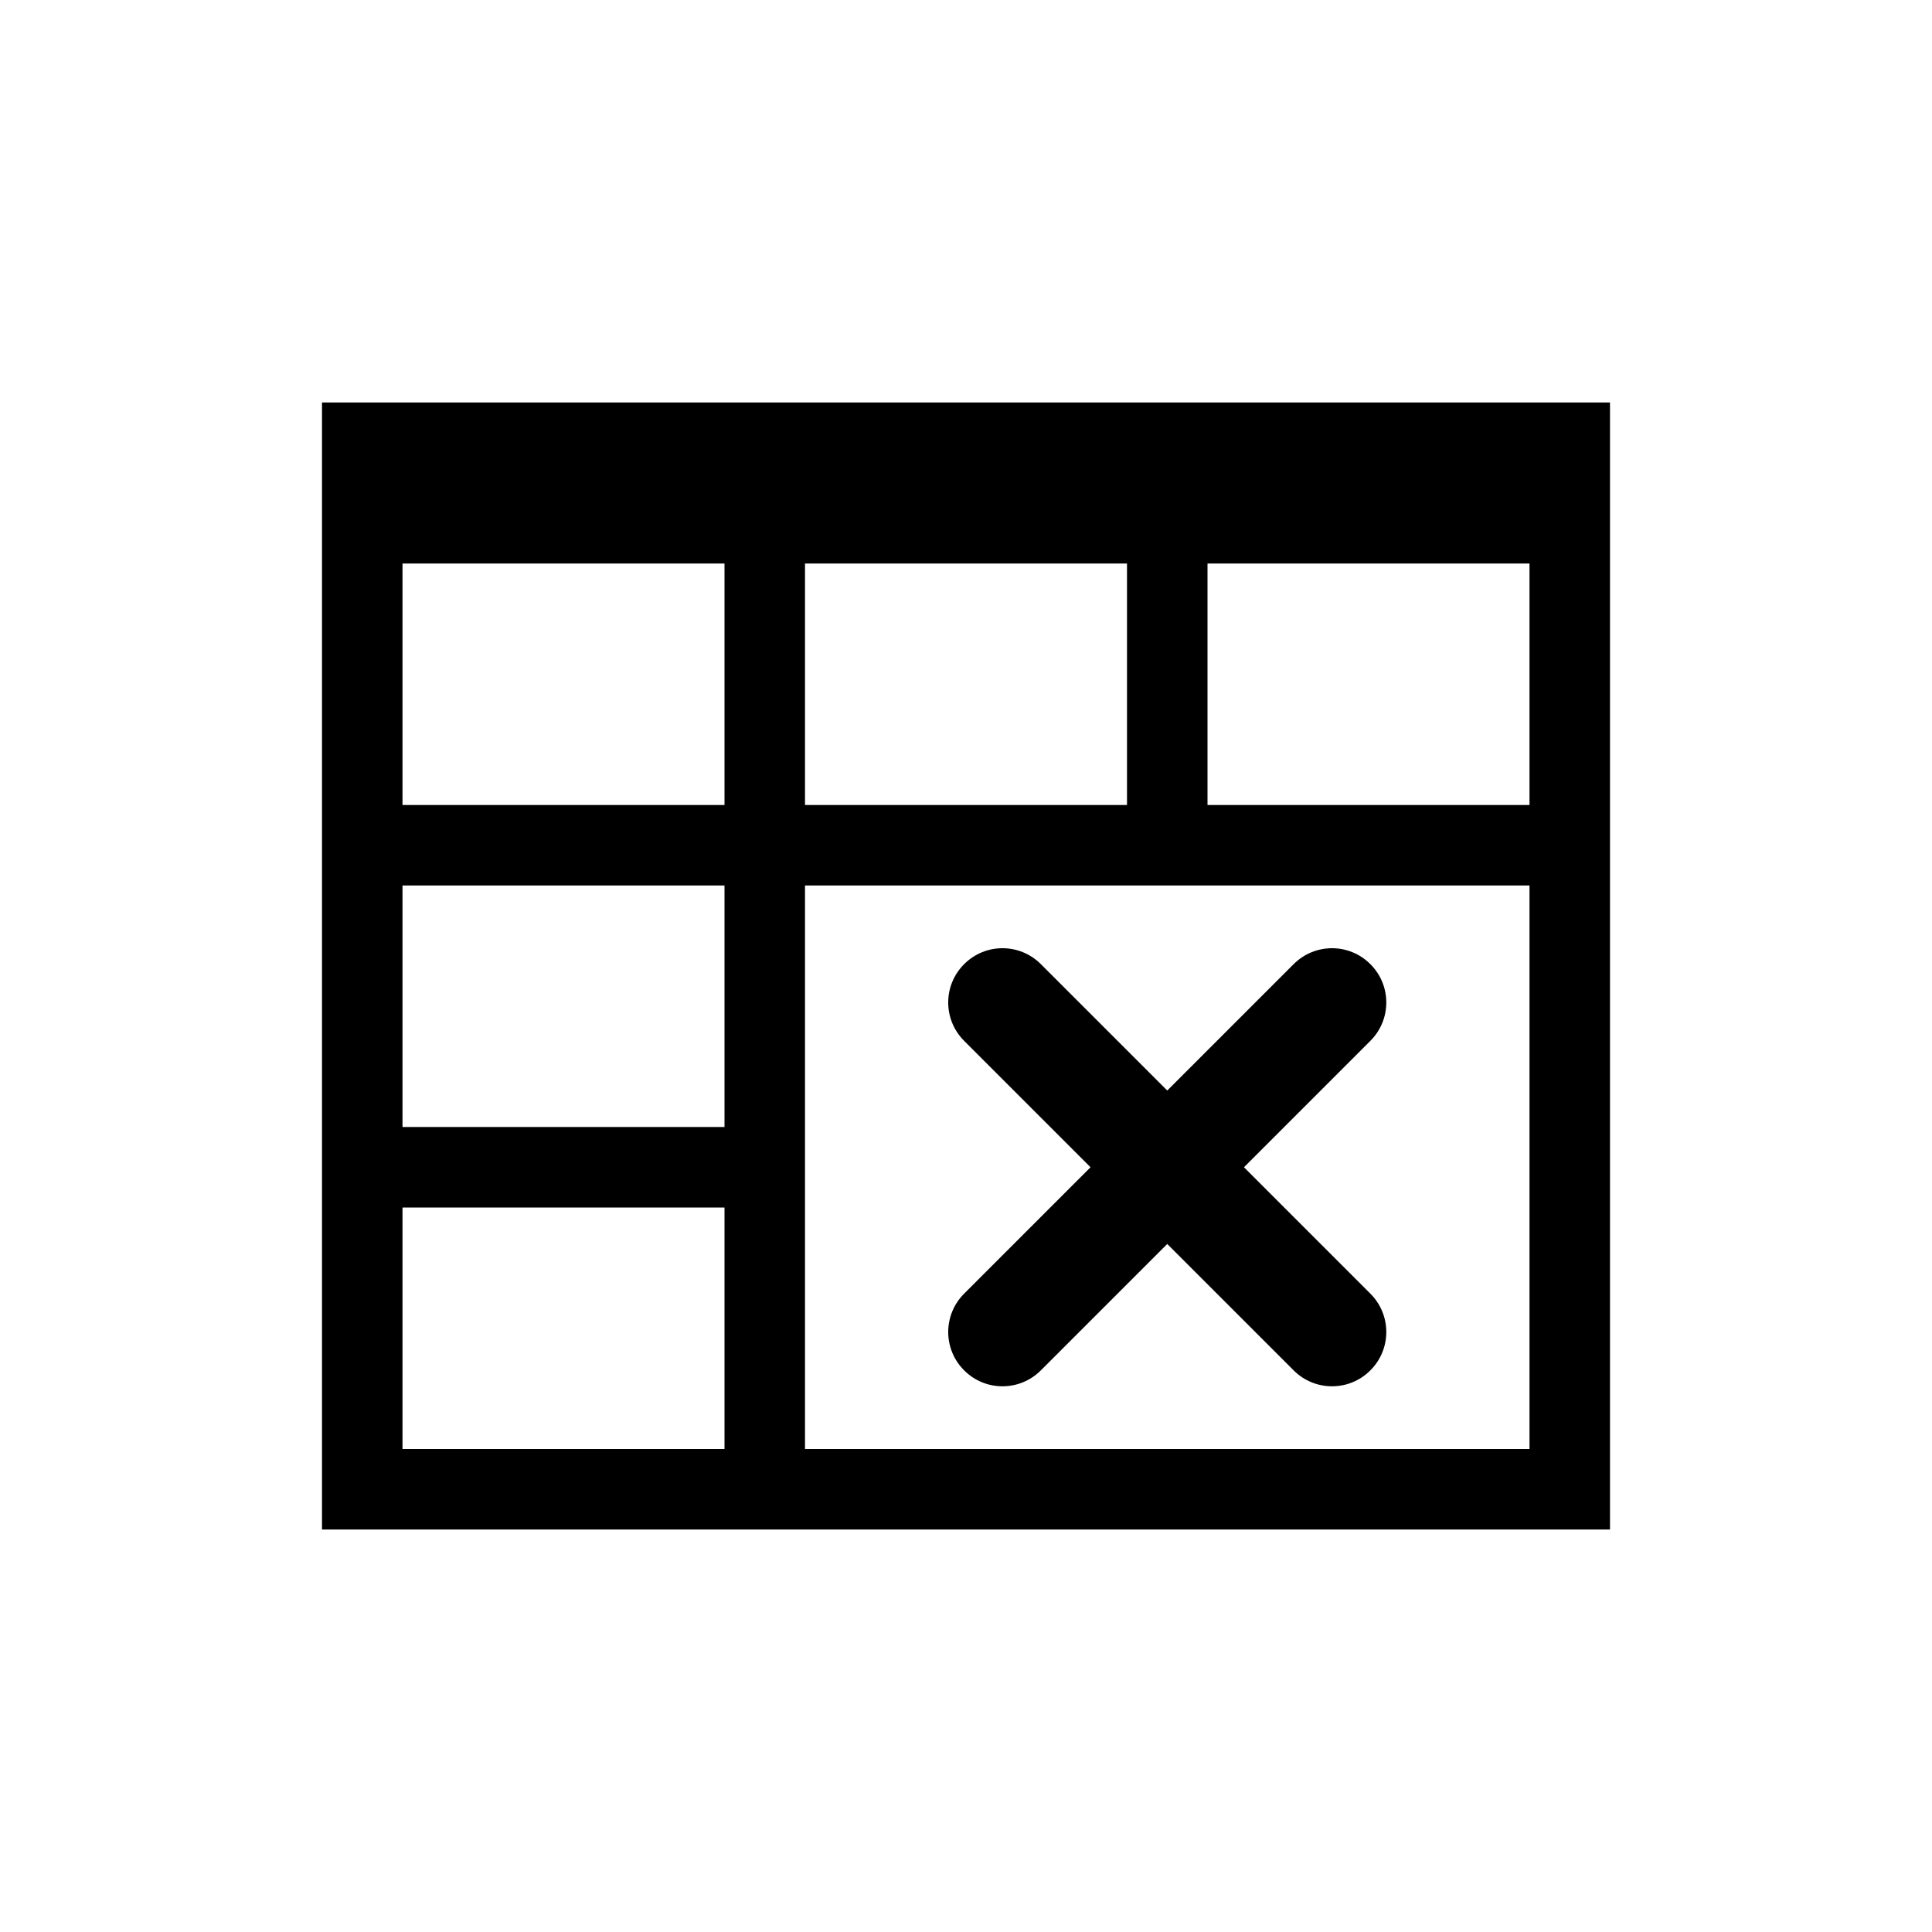
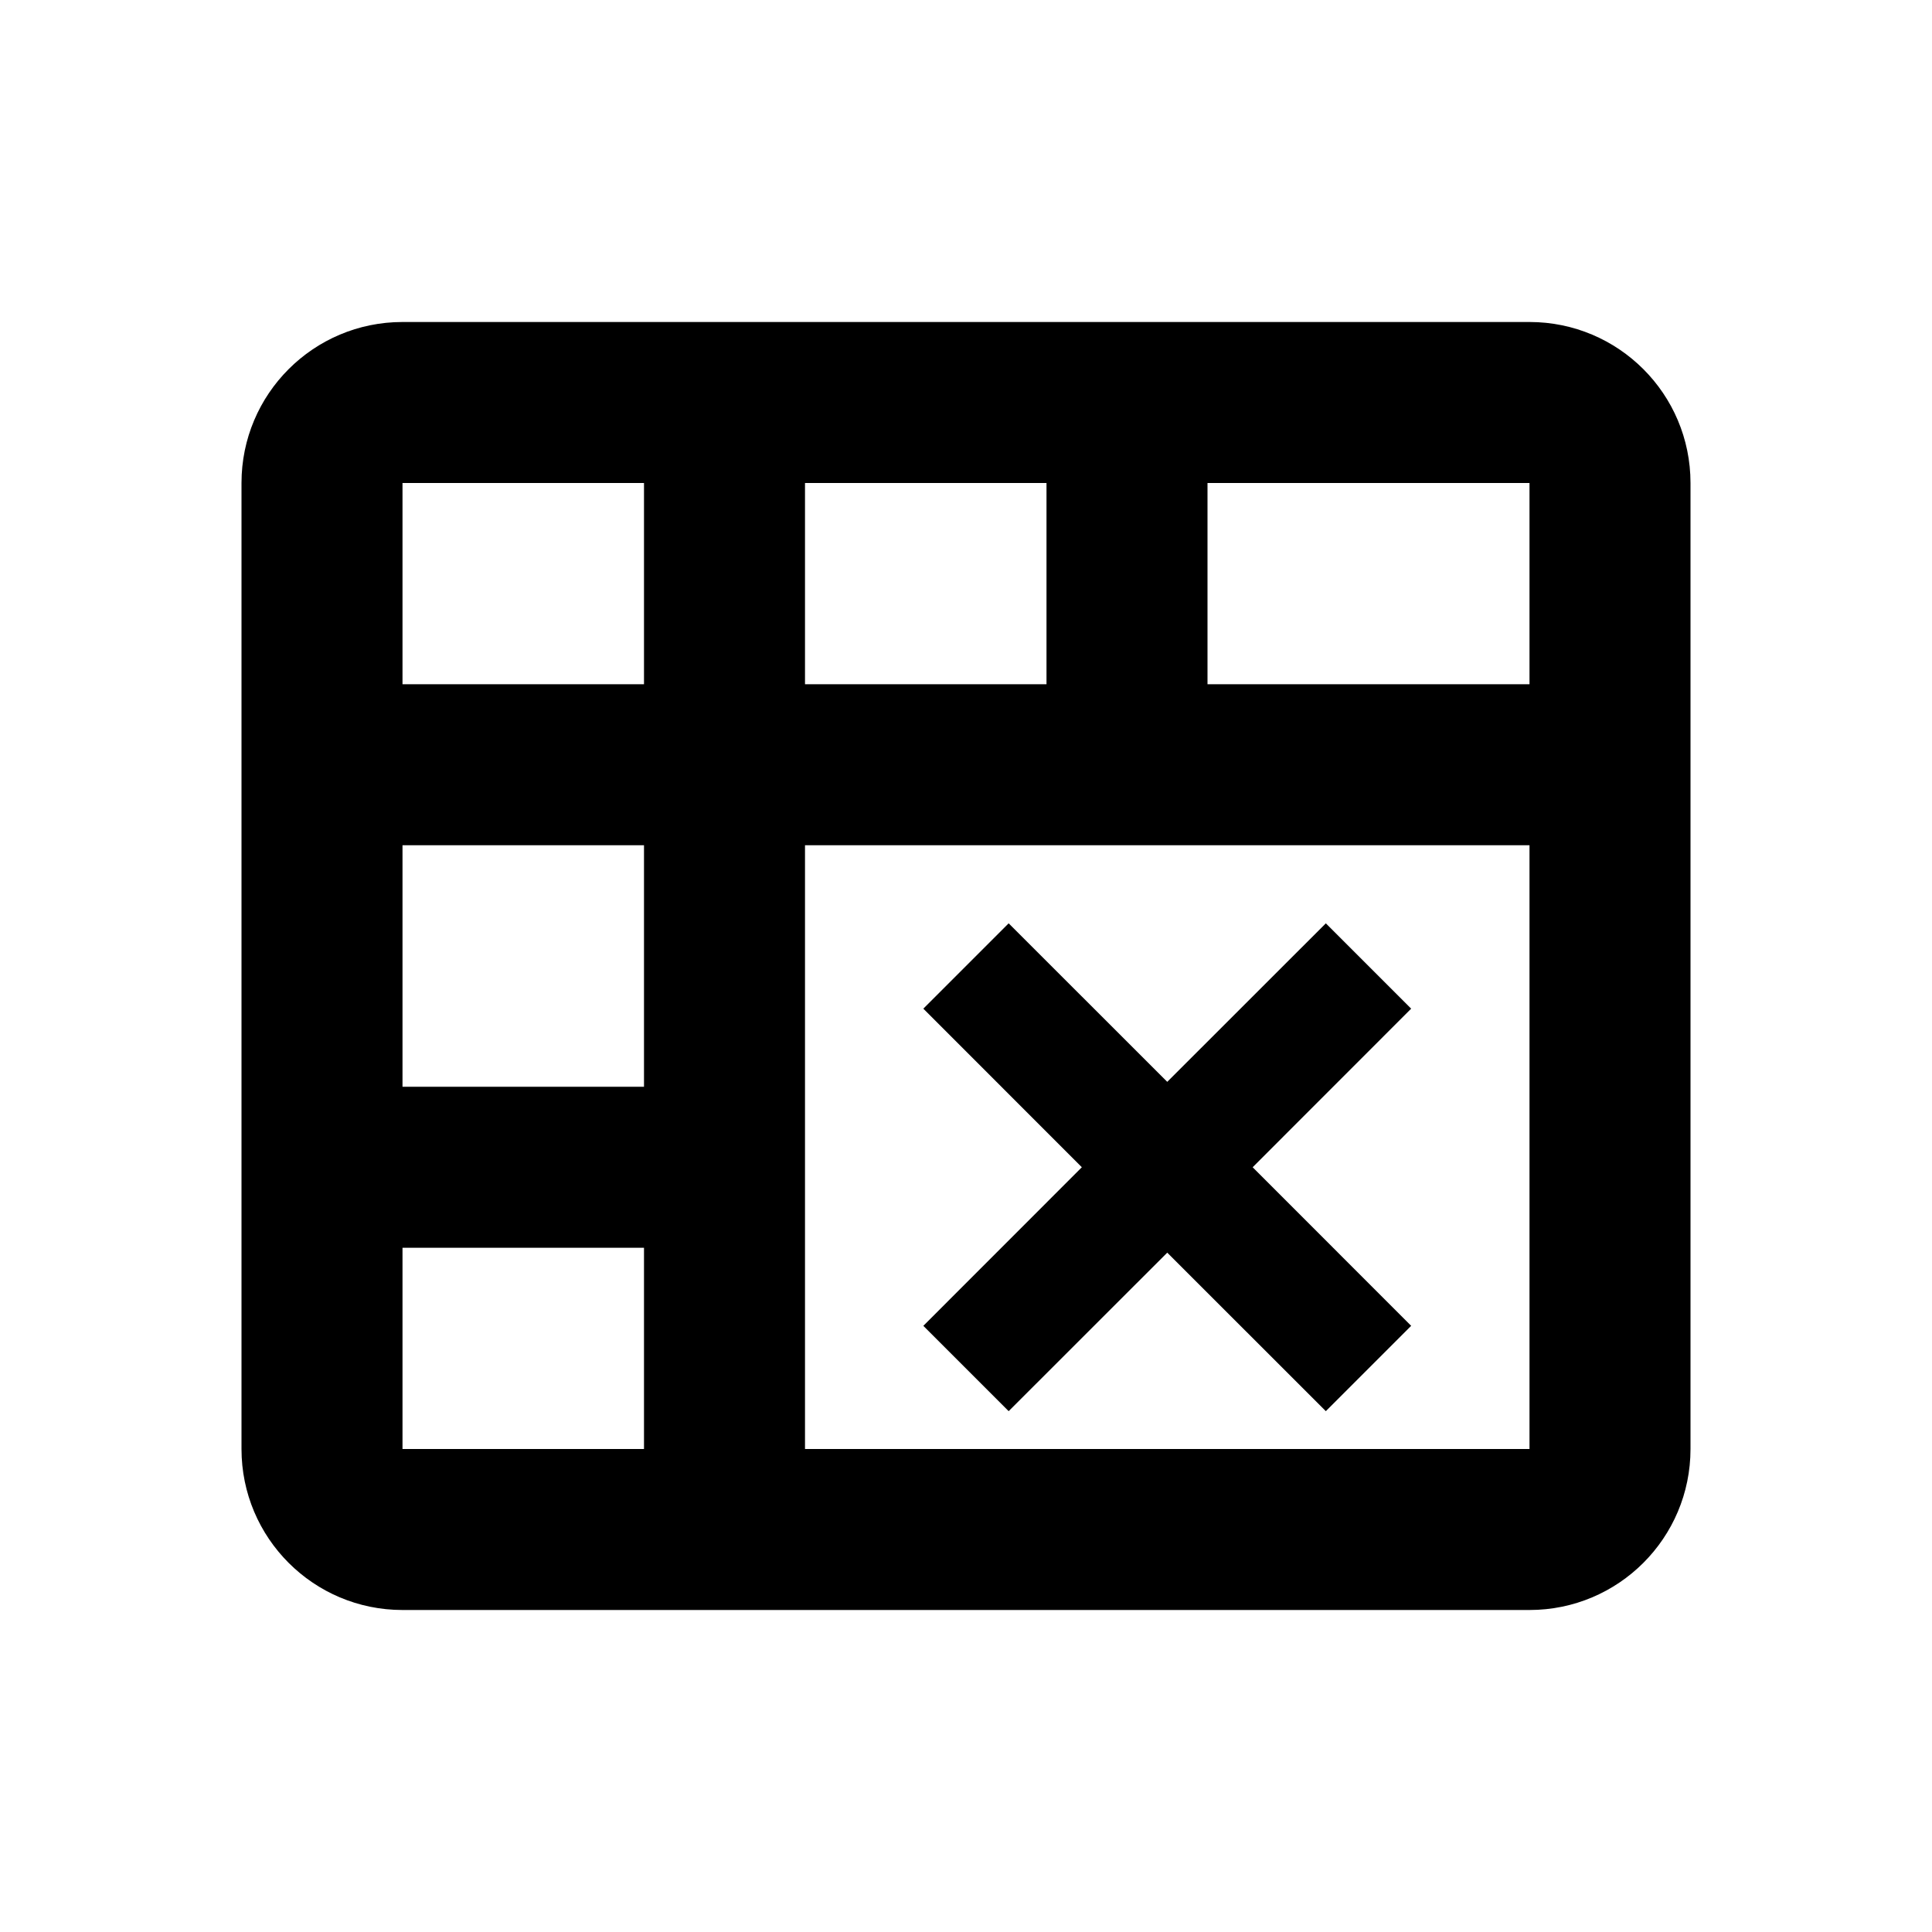
- <svg xmlns="http://www.w3.org/2000/svg" width="24px" height="24px" viewBox="0 0 24 24" version="1.1">
-   <defs />
-   <g stroke="none" stroke-width="1" fill="none" fill-rule="evenodd">
-     <path d="M4,5 L20,5 L20,19 L4,19 L4,5 Z M10,7 L10,10 L14,10 L14,7 L10,7 Z M9,18 L9,15 L5,15 L5,18 L9,18 Z M9,14 L9,11 L5,11 L5,14 L9,14 Z M9,10 L9,7 L5,7 L5,10 L9,10 Z M19,18 L19,11 L10,11 L10,18 L19,18 Z M19,10 L19,7 L15,7 L15,10 L19,10 Z M15.453,14.5 L17.023,16.07 C17.287,16.334 17.287,16.76 17.023,17.023 L17.023,17.023 C16.76,17.287 16.334,17.287 16.07,17.023 L14.5,15.453 L12.93,17.023 C12.666,17.287 12.24,17.287 11.977,17.023 L11.977,17.023 C11.713,16.76 11.713,16.334 11.977,16.07 L13.547,14.5 L11.977,12.93 C11.713,12.666 11.713,12.24 11.977,11.977 L11.977,11.977 C12.24,11.713 12.666,11.713 12.93,11.977 L14.5,13.547 L16.07,11.977 C16.334,11.713 16.76,11.713 17.023,11.977 L17.023,11.977 C17.287,12.24 17.287,12.666 17.023,12.93 L15.453,14.5 Z" fill="#000000" />
+ <svg xmlns="http://www.w3.org/2000/svg" width="24" height="24" viewBox="0 0 24 24">
+   <g id="table-split-cells" fill="none" fill-rule="evenodd" stroke="none" stroke-width="1">
+     <path id="Shape" fill="#000" fill-rule="nonzero" d="M19,4 C20.105,4 21,4.895 21,6 L21,18 C21,19.105 20.105,20 19,20 L5,20 C3.895,20 3,19.105 3,18 L3,6 C3,4.895 3.895,4 5,4 L19,4 Z M8,15.5 L5,15.5 L5,18 L8,18 L8,15.5 Z M19,10.5 L10,10.5 L10,18 L19,18 L19,10.5 Z M16.47,11.47 L17.53,12.53 L15.561,14.5 L17.53,16.47 L16.47,17.53 L14.5,15.561 L12.53,17.53 L11.47,16.47 L13.439,14.5 L11.47,12.53 L12.53,11.47 L14.5,13.439 L16.47,11.47 Z M8,10.5 L5,10.5 L5,13.5 L8,13.5 L8,10.5 Z M19,6 L15,6 L15,8.5 L19,8.5 L19,6 Z M8,6 L5,6 L5,8.5 L8,8.5 L8,6 Z M13,6 L10,6 L10,8.5 L13,8.5 L13,6 Z" />
  </g>
</svg>
